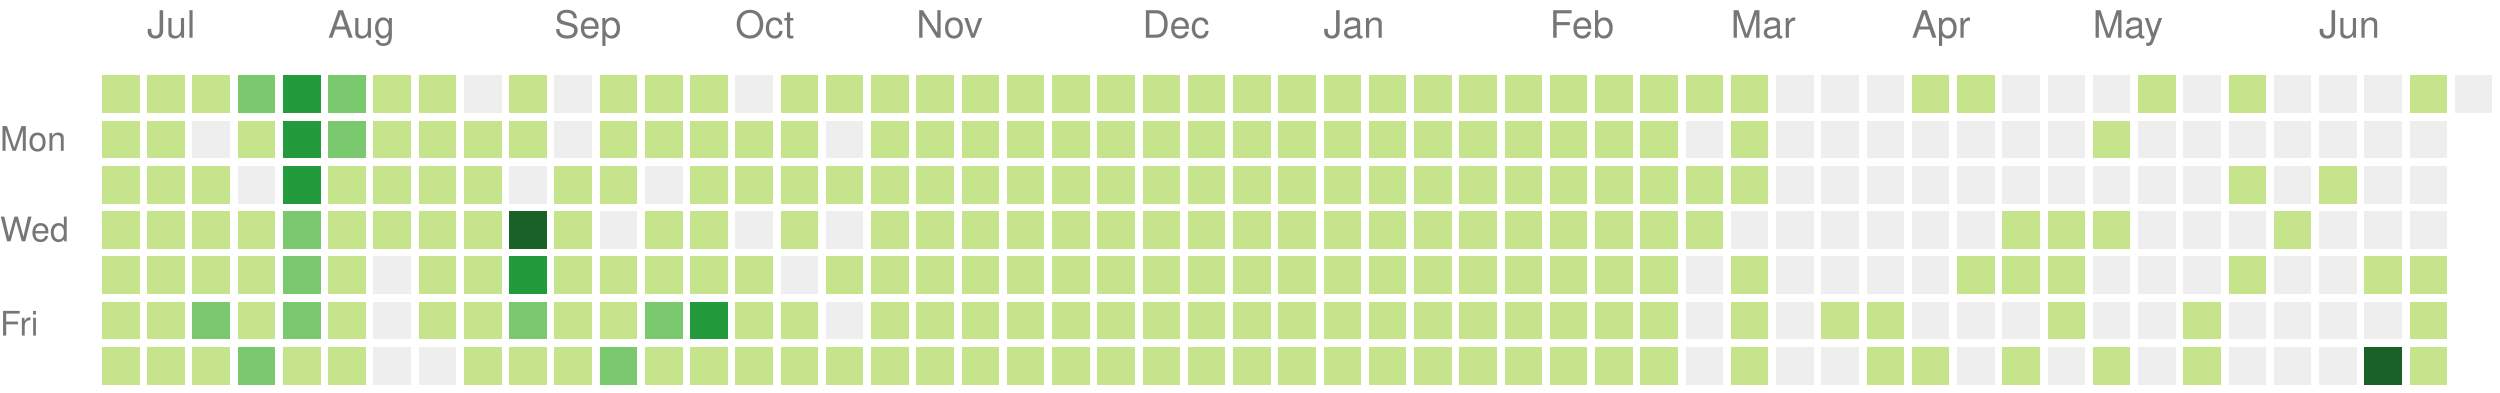
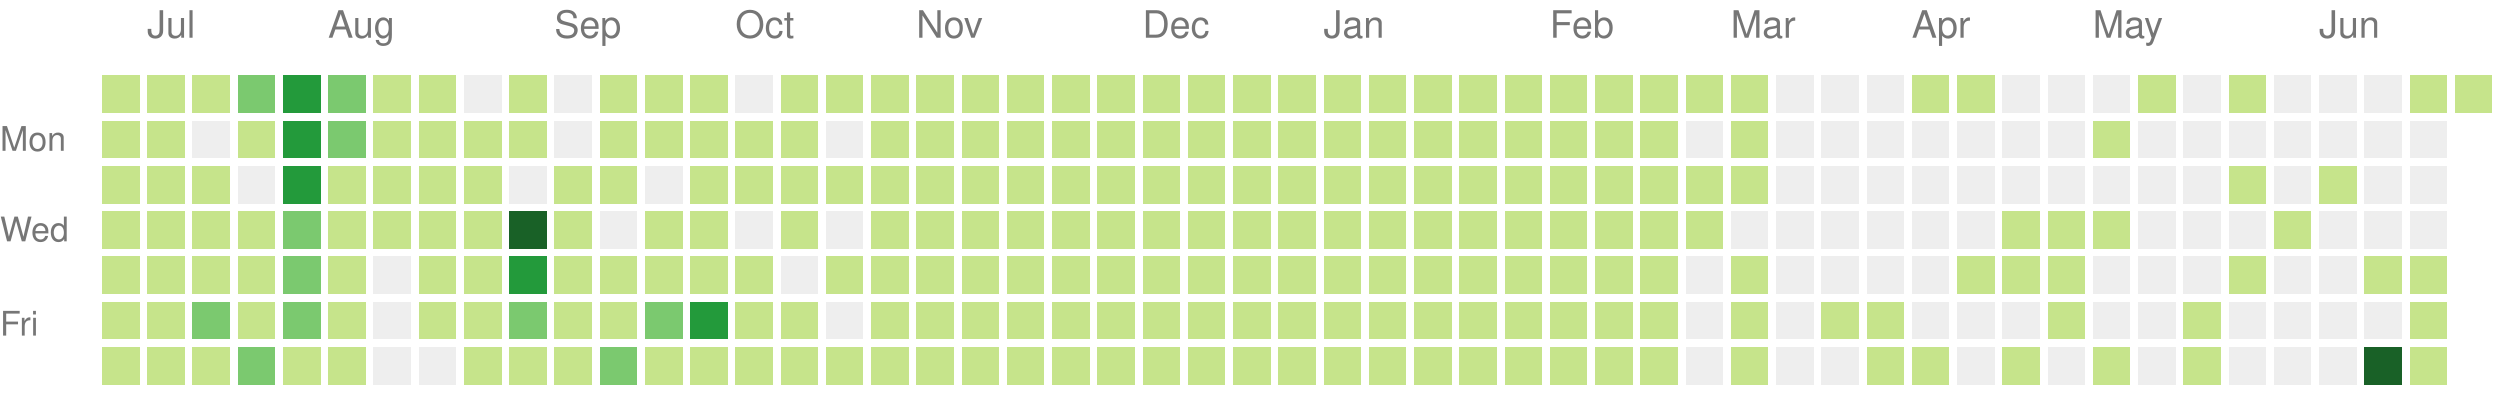
<svg xmlns="http://www.w3.org/2000/svg" version="1.1" width="663" height="104">
  <rect style="fill:#c6e48b;shape-rendering:crispedges;" data-score="28" data-date="2020-06-28" x="27" y="20" width="10" height="10" />
  <rect style="fill:#c6e48b;shape-rendering:crispedges;" data-score="20" data-date="2020-07-05" x="39" y="20" width="10" height="10" />
  <rect style="fill:#c6e48b;shape-rendering:crispedges;" data-score="3" data-date="2020-07-12" x="51" y="20" width="10" height="10" />
  <rect style="fill:#7bc96f;shape-rendering:crispedges;" data-score="45" data-date="2020-07-19" x="63" y="20" width="10" height="10" />
  <rect style="fill:#239a3b;shape-rendering:crispedges;" data-score="85" data-date="2020-07-26" x="75" y="20" width="10" height="10" />
  <rect style="fill:#7bc96f;shape-rendering:crispedges;" data-score="41" data-date="2020-08-02" x="87" y="20" width="10" height="10" />
  <rect style="fill:#c6e48b;shape-rendering:crispedges;" data-score="13" data-date="2020-08-09" x="99" y="20" width="10" height="10" />
  <rect style="fill:#c6e48b;shape-rendering:crispedges;" data-score="13" data-date="2020-08-16" x="111" y="20" width="10" height="10" />
  <rect style="fill:#eeeeee;shape-rendering:crispedges;" data-score="0" data-date="2020-08-23" x="123" y="20" width="10" height="10" />
  <rect style="fill:#c6e48b;shape-rendering:crispedges;" data-score="5" data-date="2020-08-30" x="135" y="20" width="10" height="10" />
  <rect style="fill:#eeeeee;shape-rendering:crispedges;" data-score="0" data-date="2020-09-06" x="147" y="20" width="10" height="10" />
  <rect style="fill:#c6e48b;shape-rendering:crispedges;" data-score="2" data-date="2020-09-13" x="159" y="20" width="10" height="10" />
  <rect style="fill:#c6e48b;shape-rendering:crispedges;" data-score="17" data-date="2020-09-20" x="171" y="20" width="10" height="10" />
  <rect style="fill:#c6e48b;shape-rendering:crispedges;" data-score="6" data-date="2020-09-27" x="183" y="20" width="10" height="10" />
  <rect style="fill:#eeeeee;shape-rendering:crispedges;" data-score="0" data-date="2020-10-04" x="195" y="20" width="10" height="10" />
  <rect style="fill:#c6e48b;shape-rendering:crispedges;" data-score="1" data-date="2020-10-11" x="207" y="20" width="10" height="10" />
  <rect style="fill:#c6e48b;shape-rendering:crispedges;" data-score="18" data-date="2020-10-18" x="219" y="20" width="10" height="10" />
  <rect style="fill:#c6e48b;shape-rendering:crispedges;" data-score="11" data-date="2020-10-25" x="231" y="20" width="10" height="10" />
  <rect style="fill:#c6e48b;shape-rendering:crispedges;" data-score="1" data-date="2020-11-01" x="243" y="20" width="10" height="10" />
  <rect style="fill:#c6e48b;shape-rendering:crispedges;" data-score="1" data-date="2020-11-08" x="255" y="20" width="10" height="10" />
  <rect style="fill:#c6e48b;shape-rendering:crispedges;" data-score="14" data-date="2020-11-15" x="267" y="20" width="10" height="10" />
  <rect style="fill:#c6e48b;shape-rendering:crispedges;" data-score="4" data-date="2020-11-22" x="279" y="20" width="10" height="10" />
  <rect style="fill:#c6e48b;shape-rendering:crispedges;" data-score="1" data-date="2020-11-29" x="291" y="20" width="10" height="10" />
  <rect style="fill:#c6e48b;shape-rendering:crispedges;" data-score="1" data-date="2020-12-06" x="303" y="20" width="10" height="10" />
  <rect style="fill:#c6e48b;shape-rendering:crispedges;" data-score="17" data-date="2020-12-13" x="315" y="20" width="10" height="10" />
  <rect style="fill:#c6e48b;shape-rendering:crispedges;" data-score="3" data-date="2020-12-20" x="327" y="20" width="10" height="10" />
  <rect style="fill:#c6e48b;shape-rendering:crispedges;" data-score="1" data-date="2020-12-27" x="339" y="20" width="10" height="10" />
  <rect style="fill:#c6e48b;shape-rendering:crispedges;" data-score="1" data-date="2021-01-03" x="351" y="20" width="10" height="10" />
  <rect style="fill:#c6e48b;shape-rendering:crispedges;" data-score="1" data-date="2021-01-10" x="363" y="20" width="10" height="10" />
  <rect style="fill:#c6e48b;shape-rendering:crispedges;" data-score="19" data-date="2021-01-17" x="375" y="20" width="10" height="10" />
  <rect style="fill:#c6e48b;shape-rendering:crispedges;" data-score="1" data-date="2021-01-24" x="387" y="20" width="10" height="10" />
  <rect style="fill:#c6e48b;shape-rendering:crispedges;" data-score="15" data-date="2021-01-31" x="399" y="20" width="10" height="10" />
  <rect style="fill:#c6e48b;shape-rendering:crispedges;" data-score="35" data-date="2021-02-07" x="411" y="20" width="10" height="10" />
  <rect style="fill:#c6e48b;shape-rendering:crispedges;" data-score="22" data-date="2021-02-14" x="423" y="20" width="10" height="10" />
  <rect style="fill:#c6e48b;shape-rendering:crispedges;" data-score="1" data-date="2021-02-21" x="435" y="20" width="10" height="10" />
  <rect style="fill:#c6e48b;shape-rendering:crispedges;" data-score="2" data-date="2021-02-28" x="447" y="20" width="10" height="10" />
  <rect style="fill:#c6e48b;shape-rendering:crispedges;" data-score="7" data-date="2021-03-07" x="459" y="20" width="10" height="10" />
  <rect style="fill:#eeeeee;shape-rendering:crispedges;" data-score="0" data-date="2021-03-14" x="471" y="20" width="10" height="10" />
  <rect style="fill:#eeeeee;shape-rendering:crispedges;" data-score="0" data-date="2021-03-21" x="483" y="20" width="10" height="10" />
  <rect style="fill:#eeeeee;shape-rendering:crispedges;" data-score="0" data-date="2021-03-28" x="495" y="20" width="10" height="10" />
  <rect style="fill:#c6e48b;shape-rendering:crispedges;" data-score="4" data-date="2021-04-04" x="507" y="20" width="10" height="10" />
  <rect style="fill:#c6e48b;shape-rendering:crispedges;" data-score="4" data-date="2021-04-11" x="519" y="20" width="10" height="10" />
  <rect style="fill:#eeeeee;shape-rendering:crispedges;" data-score="0" data-date="2021-04-18" x="531" y="20" width="10" height="10" />
  <rect style="fill:#eeeeee;shape-rendering:crispedges;" data-score="0" data-date="2021-04-25" x="543" y="20" width="10" height="10" />
  <rect style="fill:#eeeeee;shape-rendering:crispedges;" data-score="0" data-date="2021-05-02" x="555" y="20" width="10" height="10" />
  <rect style="fill:#c6e48b;shape-rendering:crispedges;" data-score="2" data-date="2021-05-09" x="567" y="20" width="10" height="10" />
  <rect style="fill:#eeeeee;shape-rendering:crispedges;" data-score="0" data-date="2021-05-16" x="579" y="20" width="10" height="10" />
  <rect style="fill:#c6e48b;shape-rendering:crispedges;" data-score="9" data-date="2021-05-23" x="591" y="20" width="10" height="10" />
  <rect style="fill:#eeeeee;shape-rendering:crispedges;" data-score="0" data-date="2021-05-30" x="603" y="20" width="10" height="10" />
  <rect style="fill:#eeeeee;shape-rendering:crispedges;" data-score="0" data-date="2021-06-06" x="615" y="20" width="10" height="10" />
  <rect style="fill:#eeeeee;shape-rendering:crispedges;" data-score="0" data-date="2021-06-13" x="627" y="20" width="10" height="10" />
  <rect style="fill:#c6e48b;shape-rendering:crispedges;" data-score="13" data-date="2021-06-20" x="639" y="20" width="10" height="10" />
-   <rect style="fill:#eeeeee;shape-rendering:crispedges;" data-score="0" data-date="2021-06-27" x="651" y="20" width="10" height="10" />
+   <rect style="fill:#c6e48b;shape-rendering:crispedges;" data-score="2" data-date="2021-06-27" x="651" y="20" width="10" height="10" />
  <rect style="fill:#c6e48b;shape-rendering:crispedges;" data-score="16" data-date="2020-06-29" x="27" y="32" width="10" height="10" />
  <rect style="fill:#c6e48b;shape-rendering:crispedges;" data-score="12" data-date="2020-07-06" x="39" y="32" width="10" height="10" />
  <rect style="fill:#eeeeee;shape-rendering:crispedges;" data-score="0" data-date="2020-07-13" x="51" y="32" width="10" height="10" />
  <rect style="fill:#c6e48b;shape-rendering:crispedges;" data-score="16" data-date="2020-07-20" x="63" y="32" width="10" height="10" />
  <rect style="fill:#239a3b;shape-rendering:crispedges;" data-score="107" data-date="2020-07-27" x="75" y="32" width="10" height="10" />
  <rect style="fill:#7bc96f;shape-rendering:crispedges;" data-score="58" data-date="2020-08-03" x="87" y="32" width="10" height="10" />
  <rect style="fill:#c6e48b;shape-rendering:crispedges;" data-score="2" data-date="2020-08-10" x="99" y="32" width="10" height="10" />
  <rect style="fill:#c6e48b;shape-rendering:crispedges;" data-score="22" data-date="2020-08-17" x="111" y="32" width="10" height="10" />
  <rect style="fill:#c6e48b;shape-rendering:crispedges;" data-score="1" data-date="2020-08-24" x="123" y="32" width="10" height="10" />
  <rect style="fill:#c6e48b;shape-rendering:crispedges;" data-score="2" data-date="2020-08-31" x="135" y="32" width="10" height="10" />
  <rect style="fill:#eeeeee;shape-rendering:crispedges;" data-score="0" data-date="2020-09-07" x="147" y="32" width="10" height="10" />
  <rect style="fill:#c6e48b;shape-rendering:crispedges;" data-score="7" data-date="2020-09-14" x="159" y="32" width="10" height="10" />
  <rect style="fill:#c6e48b;shape-rendering:crispedges;" data-score="1" data-date="2020-09-21" x="171" y="32" width="10" height="10" />
  <rect style="fill:#c6e48b;shape-rendering:crispedges;" data-score="3" data-date="2020-09-28" x="183" y="32" width="10" height="10" />
  <rect style="fill:#c6e48b;shape-rendering:crispedges;" data-score="3" data-date="2020-10-05" x="195" y="32" width="10" height="10" />
  <rect style="fill:#c6e48b;shape-rendering:crispedges;" data-score="3" data-date="2020-10-12" x="207" y="32" width="10" height="10" />
  <rect style="fill:#eeeeee;shape-rendering:crispedges;" data-score="0" data-date="2020-10-19" x="219" y="32" width="10" height="10" />
  <rect style="fill:#c6e48b;shape-rendering:crispedges;" data-score="4" data-date="2020-10-26" x="231" y="32" width="10" height="10" />
  <rect style="fill:#c6e48b;shape-rendering:crispedges;" data-score="20" data-date="2020-11-02" x="243" y="32" width="10" height="10" />
  <rect style="fill:#c6e48b;shape-rendering:crispedges;" data-score="2" data-date="2020-11-09" x="255" y="32" width="10" height="10" />
  <rect style="fill:#c6e48b;shape-rendering:crispedges;" data-score="13" data-date="2020-11-16" x="267" y="32" width="10" height="10" />
  <rect style="fill:#c6e48b;shape-rendering:crispedges;" data-score="3" data-date="2020-11-23" x="279" y="32" width="10" height="10" />
  <rect style="fill:#c6e48b;shape-rendering:crispedges;" data-score="5" data-date="2020-11-30" x="291" y="32" width="10" height="10" />
  <rect style="fill:#c6e48b;shape-rendering:crispedges;" data-score="10" data-date="2020-12-07" x="303" y="32" width="10" height="10" />
  <rect style="fill:#c6e48b;shape-rendering:crispedges;" data-score="1" data-date="2020-12-14" x="315" y="32" width="10" height="10" />
  <rect style="fill:#c6e48b;shape-rendering:crispedges;" data-score="1" data-date="2020-12-21" x="327" y="32" width="10" height="10" />
  <rect style="fill:#c6e48b;shape-rendering:crispedges;" data-score="2" data-date="2020-12-28" x="339" y="32" width="10" height="10" />
  <rect style="fill:#c6e48b;shape-rendering:crispedges;" data-score="1" data-date="2021-01-04" x="351" y="32" width="10" height="10" />
  <rect style="fill:#c6e48b;shape-rendering:crispedges;" data-score="19" data-date="2021-01-11" x="363" y="32" width="10" height="10" />
  <rect style="fill:#c6e48b;shape-rendering:crispedges;" data-score="10" data-date="2021-01-18" x="375" y="32" width="10" height="10" />
  <rect style="fill:#c6e48b;shape-rendering:crispedges;" data-score="9" data-date="2021-01-25" x="387" y="32" width="10" height="10" />
  <rect style="fill:#c6e48b;shape-rendering:crispedges;" data-score="9" data-date="2021-02-01" x="399" y="32" width="10" height="10" />
  <rect style="fill:#c6e48b;shape-rendering:crispedges;" data-score="6" data-date="2021-02-08" x="411" y="32" width="10" height="10" />
  <rect style="fill:#c6e48b;shape-rendering:crispedges;" data-score="4" data-date="2021-02-15" x="423" y="32" width="10" height="10" />
  <rect style="fill:#c6e48b;shape-rendering:crispedges;" data-score="1" data-date="2021-02-22" x="435" y="32" width="10" height="10" />
  <rect style="fill:#eeeeee;shape-rendering:crispedges;" data-score="0" data-date="2021-03-01" x="447" y="32" width="10" height="10" />
  <rect style="fill:#c6e48b;shape-rendering:crispedges;" data-score="16" data-date="2021-03-08" x="459" y="32" width="10" height="10" />
  <rect style="fill:#eeeeee;shape-rendering:crispedges;" data-score="0" data-date="2021-03-15" x="471" y="32" width="10" height="10" />
  <rect style="fill:#eeeeee;shape-rendering:crispedges;" data-score="0" data-date="2021-03-22" x="483" y="32" width="10" height="10" />
  <rect style="fill:#eeeeee;shape-rendering:crispedges;" data-score="0" data-date="2021-03-29" x="495" y="32" width="10" height="10" />
  <rect style="fill:#eeeeee;shape-rendering:crispedges;" data-score="0" data-date="2021-04-05" x="507" y="32" width="10" height="10" />
  <rect style="fill:#eeeeee;shape-rendering:crispedges;" data-score="0" data-date="2021-04-12" x="519" y="32" width="10" height="10" />
  <rect style="fill:#eeeeee;shape-rendering:crispedges;" data-score="0" data-date="2021-04-19" x="531" y="32" width="10" height="10" />
  <rect style="fill:#eeeeee;shape-rendering:crispedges;" data-score="0" data-date="2021-04-26" x="543" y="32" width="10" height="10" />
  <rect style="fill:#c6e48b;shape-rendering:crispedges;" data-score="1" data-date="2021-05-03" x="555" y="32" width="10" height="10" />
  <rect style="fill:#eeeeee;shape-rendering:crispedges;" data-score="0" data-date="2021-05-10" x="567" y="32" width="10" height="10" />
  <rect style="fill:#eeeeee;shape-rendering:crispedges;" data-score="0" data-date="2021-05-17" x="579" y="32" width="10" height="10" />
  <rect style="fill:#eeeeee;shape-rendering:crispedges;" data-score="0" data-date="2021-05-24" x="591" y="32" width="10" height="10" />
  <rect style="fill:#eeeeee;shape-rendering:crispedges;" data-score="0" data-date="2021-05-31" x="603" y="32" width="10" height="10" />
  <rect style="fill:#eeeeee;shape-rendering:crispedges;" data-score="0" data-date="2021-06-07" x="615" y="32" width="10" height="10" />
  <rect style="fill:#eeeeee;shape-rendering:crispedges;" data-score="0" data-date="2021-06-14" x="627" y="32" width="10" height="10" />
  <rect style="fill:#eeeeee;shape-rendering:crispedges;" data-score="0" data-date="2021-06-21" x="639" y="32" width="10" height="10" />
  <rect style="fill:#c6e48b;shape-rendering:crispedges;" data-score="7" data-date="2020-06-30" x="27" y="44" width="10" height="10" />
  <rect style="fill:#c6e48b;shape-rendering:crispedges;" data-score="17" data-date="2020-07-07" x="39" y="44" width="10" height="10" />
  <rect style="fill:#c6e48b;shape-rendering:crispedges;" data-score="4" data-date="2020-07-14" x="51" y="44" width="10" height="10" />
  <rect style="fill:#eeeeee;shape-rendering:crispedges;" data-score="0" data-date="2020-07-21" x="63" y="44" width="10" height="10" />
  <rect style="fill:#239a3b;shape-rendering:crispedges;" data-score="84" data-date="2020-07-28" x="75" y="44" width="10" height="10" />
  <rect style="fill:#c6e48b;shape-rendering:crispedges;" data-score="30" data-date="2020-08-04" x="87" y="44" width="10" height="10" />
  <rect style="fill:#c6e48b;shape-rendering:crispedges;" data-score="3" data-date="2020-08-11" x="99" y="44" width="10" height="10" />
  <rect style="fill:#c6e48b;shape-rendering:crispedges;" data-score="10" data-date="2020-08-18" x="111" y="44" width="10" height="10" />
  <rect style="fill:#c6e48b;shape-rendering:crispedges;" data-score="5" data-date="2020-08-25" x="123" y="44" width="10" height="10" />
  <rect style="fill:#eeeeee;shape-rendering:crispedges;" data-score="0" data-date="2020-09-01" x="135" y="44" width="10" height="10" />
  <rect style="fill:#c6e48b;shape-rendering:crispedges;" data-score="16" data-date="2020-09-08" x="147" y="44" width="10" height="10" />
  <rect style="fill:#c6e48b;shape-rendering:crispedges;" data-score="8" data-date="2020-09-15" x="159" y="44" width="10" height="10" />
  <rect style="fill:#eeeeee;shape-rendering:crispedges;" data-score="0" data-date="2020-09-22" x="171" y="44" width="10" height="10" />
  <rect style="fill:#c6e48b;shape-rendering:crispedges;" data-score="9" data-date="2020-09-29" x="183" y="44" width="10" height="10" />
  <rect style="fill:#c6e48b;shape-rendering:crispedges;" data-score="2" data-date="2020-10-06" x="195" y="44" width="10" height="10" />
  <rect style="fill:#c6e48b;shape-rendering:crispedges;" data-score="11" data-date="2020-10-13" x="207" y="44" width="10" height="10" />
  <rect style="fill:#c6e48b;shape-rendering:crispedges;" data-score="12" data-date="2020-10-20" x="219" y="44" width="10" height="10" />
  <rect style="fill:#c6e48b;shape-rendering:crispedges;" data-score="5" data-date="2020-10-27" x="231" y="44" width="10" height="10" />
  <rect style="fill:#c6e48b;shape-rendering:crispedges;" data-score="1" data-date="2020-11-03" x="243" y="44" width="10" height="10" />
  <rect style="fill:#c6e48b;shape-rendering:crispedges;" data-score="11" data-date="2020-11-10" x="255" y="44" width="10" height="10" />
  <rect style="fill:#c6e48b;shape-rendering:crispedges;" data-score="11" data-date="2020-11-17" x="267" y="44" width="10" height="10" />
  <rect style="fill:#c6e48b;shape-rendering:crispedges;" data-score="1" data-date="2020-11-24" x="279" y="44" width="10" height="10" />
  <rect style="fill:#c6e48b;shape-rendering:crispedges;" data-score="1" data-date="2020-12-01" x="291" y="44" width="10" height="10" />
  <rect style="fill:#c6e48b;shape-rendering:crispedges;" data-score="7" data-date="2020-12-08" x="303" y="44" width="10" height="10" />
  <rect style="fill:#c6e48b;shape-rendering:crispedges;" data-score="5" data-date="2020-12-15" x="315" y="44" width="10" height="10" />
  <rect style="fill:#c6e48b;shape-rendering:crispedges;" data-score="4" data-date="2020-12-22" x="327" y="44" width="10" height="10" />
  <rect style="fill:#c6e48b;shape-rendering:crispedges;" data-score="10" data-date="2020-12-29" x="339" y="44" width="10" height="10" />
  <rect style="fill:#c6e48b;shape-rendering:crispedges;" data-score="15" data-date="2021-01-05" x="351" y="44" width="10" height="10" />
  <rect style="fill:#c6e48b;shape-rendering:crispedges;" data-score="2" data-date="2021-01-12" x="363" y="44" width="10" height="10" />
  <rect style="fill:#c6e48b;shape-rendering:crispedges;" data-score="3" data-date="2021-01-19" x="375" y="44" width="10" height="10" />
  <rect style="fill:#c6e48b;shape-rendering:crispedges;" data-score="1" data-date="2021-01-26" x="387" y="44" width="10" height="10" />
  <rect style="fill:#c6e48b;shape-rendering:crispedges;" data-score="7" data-date="2021-02-02" x="399" y="44" width="10" height="10" />
  <rect style="fill:#c6e48b;shape-rendering:crispedges;" data-score="6" data-date="2021-02-09" x="411" y="44" width="10" height="10" />
  <rect style="fill:#c6e48b;shape-rendering:crispedges;" data-score="25" data-date="2021-02-16" x="423" y="44" width="10" height="10" />
  <rect style="fill:#c6e48b;shape-rendering:crispedges;" data-score="14" data-date="2021-02-23" x="435" y="44" width="10" height="10" />
  <rect style="fill:#c6e48b;shape-rendering:crispedges;" data-score="10" data-date="2021-03-02" x="447" y="44" width="10" height="10" />
  <rect style="fill:#c6e48b;shape-rendering:crispedges;" data-score="5" data-date="2021-03-09" x="459" y="44" width="10" height="10" />
  <rect style="fill:#eeeeee;shape-rendering:crispedges;" data-score="0" data-date="2021-03-16" x="471" y="44" width="10" height="10" />
  <rect style="fill:#eeeeee;shape-rendering:crispedges;" data-score="0" data-date="2021-03-23" x="483" y="44" width="10" height="10" />
  <rect style="fill:#eeeeee;shape-rendering:crispedges;" data-score="0" data-date="2021-03-30" x="495" y="44" width="10" height="10" />
  <rect style="fill:#eeeeee;shape-rendering:crispedges;" data-score="0" data-date="2021-04-06" x="507" y="44" width="10" height="10" />
  <rect style="fill:#eeeeee;shape-rendering:crispedges;" data-score="0" data-date="2021-04-13" x="519" y="44" width="10" height="10" />
  <rect style="fill:#eeeeee;shape-rendering:crispedges;" data-score="0" data-date="2021-04-20" x="531" y="44" width="10" height="10" />
  <rect style="fill:#eeeeee;shape-rendering:crispedges;" data-score="0" data-date="2021-04-27" x="543" y="44" width="10" height="10" />
  <rect style="fill:#eeeeee;shape-rendering:crispedges;" data-score="0" data-date="2021-05-04" x="555" y="44" width="10" height="10" />
  <rect style="fill:#eeeeee;shape-rendering:crispedges;" data-score="0" data-date="2021-05-11" x="567" y="44" width="10" height="10" />
  <rect style="fill:#eeeeee;shape-rendering:crispedges;" data-score="0" data-date="2021-05-18" x="579" y="44" width="10" height="10" />
  <rect style="fill:#c6e48b;shape-rendering:crispedges;" data-score="24" data-date="2021-05-25" x="591" y="44" width="10" height="10" />
  <rect style="fill:#eeeeee;shape-rendering:crispedges;" data-score="0" data-date="2021-06-01" x="603" y="44" width="10" height="10" />
  <rect style="fill:#c6e48b;shape-rendering:crispedges;" data-score="3" data-date="2021-06-08" x="615" y="44" width="10" height="10" />
  <rect style="fill:#eeeeee;shape-rendering:crispedges;" data-score="0" data-date="2021-06-15" x="627" y="44" width="10" height="10" />
  <rect style="fill:#eeeeee;shape-rendering:crispedges;" data-score="0" data-date="2021-06-22" x="639" y="44" width="10" height="10" />
  <rect style="fill:#c6e48b;shape-rendering:crispedges;" data-score="32" data-date="2020-07-01" x="27" y="56" width="10" height="10" />
  <rect style="fill:#c6e48b;shape-rendering:crispedges;" data-score="14" data-date="2020-07-08" x="39" y="56" width="10" height="10" />
  <rect style="fill:#c6e48b;shape-rendering:crispedges;" data-score="26" data-date="2020-07-15" x="51" y="56" width="10" height="10" />
  <rect style="fill:#c6e48b;shape-rendering:crispedges;" data-score="4" data-date="2020-07-22" x="63" y="56" width="10" height="10" />
  <rect style="fill:#7bc96f;shape-rendering:crispedges;" data-score="45" data-date="2020-07-29" x="75" y="56" width="10" height="10" />
  <rect style="fill:#c6e48b;shape-rendering:crispedges;" data-score="23" data-date="2020-08-05" x="87" y="56" width="10" height="10" />
  <rect style="fill:#c6e48b;shape-rendering:crispedges;" data-score="2" data-date="2020-08-12" x="99" y="56" width="10" height="10" />
  <rect style="fill:#c6e48b;shape-rendering:crispedges;" data-score="15" data-date="2020-08-19" x="111" y="56" width="10" height="10" />
  <rect style="fill:#c6e48b;shape-rendering:crispedges;" data-score="20" data-date="2020-08-26" x="123" y="56" width="10" height="10" />
  <rect style="fill:#196127;shape-rendering:crispedges;" data-score="148" data-date="2020-09-02" x="135" y="56" width="10" height="10" />
  <rect style="fill:#c6e48b;shape-rendering:crispedges;" data-score="7" data-date="2020-09-09" x="147" y="56" width="10" height="10" />
  <rect style="fill:#eeeeee;shape-rendering:crispedges;" data-score="0" data-date="2020-09-16" x="159" y="56" width="10" height="10" />
  <rect style="fill:#c6e48b;shape-rendering:crispedges;" data-score="1" data-date="2020-09-23" x="171" y="56" width="10" height="10" />
  <rect style="fill:#c6e48b;shape-rendering:crispedges;" data-score="3" data-date="2020-09-30" x="183" y="56" width="10" height="10" />
  <rect style="fill:#eeeeee;shape-rendering:crispedges;" data-score="0" data-date="2020-10-07" x="195" y="56" width="10" height="10" />
  <rect style="fill:#c6e48b;shape-rendering:crispedges;" data-score="3" data-date="2020-10-14" x="207" y="56" width="10" height="10" />
  <rect style="fill:#eeeeee;shape-rendering:crispedges;" data-score="0" data-date="2020-10-21" x="219" y="56" width="10" height="10" />
  <rect style="fill:#c6e48b;shape-rendering:crispedges;" data-score="11" data-date="2020-10-28" x="231" y="56" width="10" height="10" />
  <rect style="fill:#c6e48b;shape-rendering:crispedges;" data-score="3" data-date="2020-11-04" x="243" y="56" width="10" height="10" />
  <rect style="fill:#c6e48b;shape-rendering:crispedges;" data-score="1" data-date="2020-11-11" x="255" y="56" width="10" height="10" />
  <rect style="fill:#c6e48b;shape-rendering:crispedges;" data-score="3" data-date="2020-11-18" x="267" y="56" width="10" height="10" />
  <rect style="fill:#c6e48b;shape-rendering:crispedges;" data-score="14" data-date="2020-11-25" x="279" y="56" width="10" height="10" />
  <rect style="fill:#c6e48b;shape-rendering:crispedges;" data-score="1" data-date="2020-12-02" x="291" y="56" width="10" height="10" />
  <rect style="fill:#c6e48b;shape-rendering:crispedges;" data-score="1" data-date="2020-12-09" x="303" y="56" width="10" height="10" />
  <rect style="fill:#c6e48b;shape-rendering:crispedges;" data-score="2" data-date="2020-12-16" x="315" y="56" width="10" height="10" />
  <rect style="fill:#c6e48b;shape-rendering:crispedges;" data-score="9" data-date="2020-12-23" x="327" y="56" width="10" height="10" />
  <rect style="fill:#c6e48b;shape-rendering:crispedges;" data-score="4" data-date="2020-12-30" x="339" y="56" width="10" height="10" />
  <rect style="fill:#c6e48b;shape-rendering:crispedges;" data-score="1" data-date="2021-01-06" x="351" y="56" width="10" height="10" />
  <rect style="fill:#c6e48b;shape-rendering:crispedges;" data-score="1" data-date="2021-01-13" x="363" y="56" width="10" height="10" />
  <rect style="fill:#c6e48b;shape-rendering:crispedges;" data-score="9" data-date="2021-01-20" x="375" y="56" width="10" height="10" />
  <rect style="fill:#c6e48b;shape-rendering:crispedges;" data-score="10" data-date="2021-01-27" x="387" y="56" width="10" height="10" />
  <rect style="fill:#c6e48b;shape-rendering:crispedges;" data-score="22" data-date="2021-02-03" x="399" y="56" width="10" height="10" />
  <rect style="fill:#c6e48b;shape-rendering:crispedges;" data-score="33" data-date="2021-02-10" x="411" y="56" width="10" height="10" />
  <rect style="fill:#c6e48b;shape-rendering:crispedges;" data-score="1" data-date="2021-02-17" x="423" y="56" width="10" height="10" />
  <rect style="fill:#c6e48b;shape-rendering:crispedges;" data-score="12" data-date="2021-02-24" x="435" y="56" width="10" height="10" />
  <rect style="fill:#c6e48b;shape-rendering:crispedges;" data-score="11" data-date="2021-03-03" x="447" y="56" width="10" height="10" />
  <rect style="fill:#eeeeee;shape-rendering:crispedges;" data-score="0" data-date="2021-03-10" x="459" y="56" width="10" height="10" />
  <rect style="fill:#eeeeee;shape-rendering:crispedges;" data-score="0" data-date="2021-03-17" x="471" y="56" width="10" height="10" />
  <rect style="fill:#eeeeee;shape-rendering:crispedges;" data-score="0" data-date="2021-03-24" x="483" y="56" width="10" height="10" />
  <rect style="fill:#eeeeee;shape-rendering:crispedges;" data-score="0" data-date="2021-03-31" x="495" y="56" width="10" height="10" />
  <rect style="fill:#eeeeee;shape-rendering:crispedges;" data-score="0" data-date="2021-04-07" x="507" y="56" width="10" height="10" />
  <rect style="fill:#eeeeee;shape-rendering:crispedges;" data-score="0" data-date="2021-04-14" x="519" y="56" width="10" height="10" />
  <rect style="fill:#c6e48b;shape-rendering:crispedges;" data-score="1" data-date="2021-04-21" x="531" y="56" width="10" height="10" />
  <rect style="fill:#c6e48b;shape-rendering:crispedges;" data-score="1" data-date="2021-04-28" x="543" y="56" width="10" height="10" />
  <rect style="fill:#c6e48b;shape-rendering:crispedges;" data-score="1" data-date="2021-05-05" x="555" y="56" width="10" height="10" />
  <rect style="fill:#eeeeee;shape-rendering:crispedges;" data-score="0" data-date="2021-05-12" x="567" y="56" width="10" height="10" />
  <rect style="fill:#eeeeee;shape-rendering:crispedges;" data-score="0" data-date="2021-05-19" x="579" y="56" width="10" height="10" />
  <rect style="fill:#eeeeee;shape-rendering:crispedges;" data-score="0" data-date="2021-05-26" x="591" y="56" width="10" height="10" />
  <rect style="fill:#c6e48b;shape-rendering:crispedges;" data-score="1" data-date="2021-06-02" x="603" y="56" width="10" height="10" />
  <rect style="fill:#eeeeee;shape-rendering:crispedges;" data-score="0" data-date="2021-06-09" x="615" y="56" width="10" height="10" />
  <rect style="fill:#eeeeee;shape-rendering:crispedges;" data-score="0" data-date="2021-06-16" x="627" y="56" width="10" height="10" />
  <rect style="fill:#eeeeee;shape-rendering:crispedges;" data-score="0" data-date="2021-06-23" x="639" y="56" width="10" height="10" />
  <rect style="fill:#c6e48b;shape-rendering:crispedges;" data-score="9" data-date="2020-07-02" x="27" y="68" width="10" height="10" />
  <rect style="fill:#c6e48b;shape-rendering:crispedges;" data-score="17" data-date="2020-07-09" x="39" y="68" width="10" height="10" />
  <rect style="fill:#c6e48b;shape-rendering:crispedges;" data-score="28" data-date="2020-07-16" x="51" y="68" width="10" height="10" />
  <rect style="fill:#c6e48b;shape-rendering:crispedges;" data-score="3" data-date="2020-07-23" x="63" y="68" width="10" height="10" />
  <rect style="fill:#7bc96f;shape-rendering:crispedges;" data-score="62" data-date="2020-07-30" x="75" y="68" width="10" height="10" />
  <rect style="fill:#c6e48b;shape-rendering:crispedges;" data-score="26" data-date="2020-08-06" x="87" y="68" width="10" height="10" />
  <rect style="fill:#eeeeee;shape-rendering:crispedges;" data-score="0" data-date="2020-08-13" x="99" y="68" width="10" height="10" />
  <rect style="fill:#c6e48b;shape-rendering:crispedges;" data-score="4" data-date="2020-08-20" x="111" y="68" width="10" height="10" />
  <rect style="fill:#c6e48b;shape-rendering:crispedges;" data-score="3" data-date="2020-08-27" x="123" y="68" width="10" height="10" />
  <rect style="fill:#239a3b;shape-rendering:crispedges;" data-score="103" data-date="2020-09-03" x="135" y="68" width="10" height="10" />
  <rect style="fill:#c6e48b;shape-rendering:crispedges;" data-score="2" data-date="2020-09-10" x="147" y="68" width="10" height="10" />
  <rect style="fill:#c6e48b;shape-rendering:crispedges;" data-score="4" data-date="2020-09-17" x="159" y="68" width="10" height="10" />
  <rect style="fill:#c6e48b;shape-rendering:crispedges;" data-score="25" data-date="2020-09-24" x="171" y="68" width="10" height="10" />
  <rect style="fill:#c6e48b;shape-rendering:crispedges;" data-score="2" data-date="2020-10-01" x="183" y="68" width="10" height="10" />
  <rect style="fill:#c6e48b;shape-rendering:crispedges;" data-score="6" data-date="2020-10-08" x="195" y="68" width="10" height="10" />
  <rect style="fill:#eeeeee;shape-rendering:crispedges;" data-score="0" data-date="2020-10-15" x="207" y="68" width="10" height="10" />
  <rect style="fill:#c6e48b;shape-rendering:crispedges;" data-score="3" data-date="2020-10-22" x="219" y="68" width="10" height="10" />
  <rect style="fill:#c6e48b;shape-rendering:crispedges;" data-score="10" data-date="2020-10-29" x="231" y="68" width="10" height="10" />
  <rect style="fill:#c6e48b;shape-rendering:crispedges;" data-score="18" data-date="2020-11-05" x="243" y="68" width="10" height="10" />
  <rect style="fill:#c6e48b;shape-rendering:crispedges;" data-score="6" data-date="2020-11-12" x="255" y="68" width="10" height="10" />
  <rect style="fill:#c6e48b;shape-rendering:crispedges;" data-score="1" data-date="2020-11-19" x="267" y="68" width="10" height="10" />
  <rect style="fill:#c6e48b;shape-rendering:crispedges;" data-score="4" data-date="2020-11-26" x="279" y="68" width="10" height="10" />
  <rect style="fill:#c6e48b;shape-rendering:crispedges;" data-score="15" data-date="2020-12-03" x="291" y="68" width="10" height="10" />
  <rect style="fill:#c6e48b;shape-rendering:crispedges;" data-score="15" data-date="2020-12-10" x="303" y="68" width="10" height="10" />
  <rect style="fill:#c6e48b;shape-rendering:crispedges;" data-score="19" data-date="2020-12-17" x="315" y="68" width="10" height="10" />
  <rect style="fill:#c6e48b;shape-rendering:crispedges;" data-score="8" data-date="2020-12-24" x="327" y="68" width="10" height="10" />
  <rect style="fill:#c6e48b;shape-rendering:crispedges;" data-score="1" data-date="2020-12-31" x="339" y="68" width="10" height="10" />
  <rect style="fill:#c6e48b;shape-rendering:crispedges;" data-score="6" data-date="2021-01-07" x="351" y="68" width="10" height="10" />
  <rect style="fill:#c6e48b;shape-rendering:crispedges;" data-score="7" data-date="2021-01-14" x="363" y="68" width="10" height="10" />
  <rect style="fill:#c6e48b;shape-rendering:crispedges;" data-score="2" data-date="2021-01-21" x="375" y="68" width="10" height="10" />
  <rect style="fill:#c6e48b;shape-rendering:crispedges;" data-score="1" data-date="2021-01-28" x="387" y="68" width="10" height="10" />
  <rect style="fill:#c6e48b;shape-rendering:crispedges;" data-score="10" data-date="2021-02-04" x="399" y="68" width="10" height="10" />
  <rect style="fill:#c6e48b;shape-rendering:crispedges;" data-score="22" data-date="2021-02-11" x="411" y="68" width="10" height="10" />
  <rect style="fill:#c6e48b;shape-rendering:crispedges;" data-score="2" data-date="2021-02-18" x="423" y="68" width="10" height="10" />
  <rect style="fill:#c6e48b;shape-rendering:crispedges;" data-score="1" data-date="2021-02-25" x="435" y="68" width="10" height="10" />
  <rect style="fill:#eeeeee;shape-rendering:crispedges;" data-score="0" data-date="2021-03-04" x="447" y="68" width="10" height="10" />
  <rect style="fill:#c6e48b;shape-rendering:crispedges;" data-score="1" data-date="2021-03-11" x="459" y="68" width="10" height="10" />
  <rect style="fill:#eeeeee;shape-rendering:crispedges;" data-score="0" data-date="2021-03-18" x="471" y="68" width="10" height="10" />
  <rect style="fill:#eeeeee;shape-rendering:crispedges;" data-score="0" data-date="2021-03-25" x="483" y="68" width="10" height="10" />
  <rect style="fill:#eeeeee;shape-rendering:crispedges;" data-score="0" data-date="2021-04-01" x="495" y="68" width="10" height="10" />
  <rect style="fill:#eeeeee;shape-rendering:crispedges;" data-score="0" data-date="2021-04-08" x="507" y="68" width="10" height="10" />
  <rect style="fill:#c6e48b;shape-rendering:crispedges;" data-score="4" data-date="2021-04-15" x="519" y="68" width="10" height="10" />
  <rect style="fill:#c6e48b;shape-rendering:crispedges;" data-score="7" data-date="2021-04-22" x="531" y="68" width="10" height="10" />
  <rect style="fill:#c6e48b;shape-rendering:crispedges;" data-score="31" data-date="2021-04-29" x="543" y="68" width="10" height="10" />
  <rect style="fill:#eeeeee;shape-rendering:crispedges;" data-score="0" data-date="2021-05-06" x="555" y="68" width="10" height="10" />
  <rect style="fill:#eeeeee;shape-rendering:crispedges;" data-score="0" data-date="2021-05-13" x="567" y="68" width="10" height="10" />
  <rect style="fill:#eeeeee;shape-rendering:crispedges;" data-score="0" data-date="2021-05-20" x="579" y="68" width="10" height="10" />
  <rect style="fill:#c6e48b;shape-rendering:crispedges;" data-score="3" data-date="2021-05-27" x="591" y="68" width="10" height="10" />
  <rect style="fill:#eeeeee;shape-rendering:crispedges;" data-score="0" data-date="2021-06-03" x="603" y="68" width="10" height="10" />
  <rect style="fill:#eeeeee;shape-rendering:crispedges;" data-score="0" data-date="2021-06-10" x="615" y="68" width="10" height="10" />
  <rect style="fill:#c6e48b;shape-rendering:crispedges;" data-score="3" data-date="2021-06-17" x="627" y="68" width="10" height="10" />
  <rect style="fill:#c6e48b;shape-rendering:crispedges;" data-score="6" data-date="2021-06-24" x="639" y="68" width="10" height="10" />
  <rect style="fill:#c6e48b;shape-rendering:crispedges;" data-score="11" data-date="2020-07-03" x="27" y="80" width="10" height="10" />
  <rect style="fill:#c6e48b;shape-rendering:crispedges;" data-score="3" data-date="2020-07-10" x="39" y="80" width="10" height="10" />
  <rect style="fill:#7bc96f;shape-rendering:crispedges;" data-score="41" data-date="2020-07-17" x="51" y="80" width="10" height="10" />
  <rect style="fill:#c6e48b;shape-rendering:crispedges;" data-score="6" data-date="2020-07-24" x="63" y="80" width="10" height="10" />
  <rect style="fill:#7bc96f;shape-rendering:crispedges;" data-score="67" data-date="2020-07-31" x="75" y="80" width="10" height="10" />
  <rect style="fill:#c6e48b;shape-rendering:crispedges;" data-score="28" data-date="2020-08-07" x="87" y="80" width="10" height="10" />
  <rect style="fill:#eeeeee;shape-rendering:crispedges;" data-score="0" data-date="2020-08-14" x="99" y="80" width="10" height="10" />
  <rect style="fill:#c6e48b;shape-rendering:crispedges;" data-score="1" data-date="2020-08-21" x="111" y="80" width="10" height="10" />
  <rect style="fill:#c6e48b;shape-rendering:crispedges;" data-score="3" data-date="2020-08-28" x="123" y="80" width="10" height="10" />
  <rect style="fill:#7bc96f;shape-rendering:crispedges;" data-score="61" data-date="2020-09-04" x="135" y="80" width="10" height="10" />
  <rect style="fill:#c6e48b;shape-rendering:crispedges;" data-score="20" data-date="2020-09-11" x="147" y="80" width="10" height="10" />
  <rect style="fill:#c6e48b;shape-rendering:crispedges;" data-score="37" data-date="2020-09-18" x="159" y="80" width="10" height="10" />
  <rect style="fill:#7bc96f;shape-rendering:crispedges;" data-score="47" data-date="2020-09-25" x="171" y="80" width="10" height="10" />
  <rect style="fill:#239a3b;shape-rendering:crispedges;" data-score="86" data-date="2020-10-02" x="183" y="80" width="10" height="10" />
  <rect style="fill:#c6e48b;shape-rendering:crispedges;" data-score="9" data-date="2020-10-09" x="195" y="80" width="10" height="10" />
  <rect style="fill:#c6e48b;shape-rendering:crispedges;" data-score="9" data-date="2020-10-16" x="207" y="80" width="10" height="10" />
  <rect style="fill:#eeeeee;shape-rendering:crispedges;" data-score="0" data-date="2020-10-23" x="219" y="80" width="10" height="10" />
  <rect style="fill:#c6e48b;shape-rendering:crispedges;" data-score="1" data-date="2020-10-30" x="231" y="80" width="10" height="10" />
  <rect style="fill:#c6e48b;shape-rendering:crispedges;" data-score="1" data-date="2020-11-06" x="243" y="80" width="10" height="10" />
  <rect style="fill:#c6e48b;shape-rendering:crispedges;" data-score="7" data-date="2020-11-13" x="255" y="80" width="10" height="10" />
  <rect style="fill:#c6e48b;shape-rendering:crispedges;" data-score="19" data-date="2020-11-20" x="267" y="80" width="10" height="10" />
  <rect style="fill:#c6e48b;shape-rendering:crispedges;" data-score="5" data-date="2020-11-27" x="279" y="80" width="10" height="10" />
  <rect style="fill:#c6e48b;shape-rendering:crispedges;" data-score="16" data-date="2020-12-04" x="291" y="80" width="10" height="10" />
  <rect style="fill:#c6e48b;shape-rendering:crispedges;" data-score="29" data-date="2020-12-11" x="303" y="80" width="10" height="10" />
  <rect style="fill:#c6e48b;shape-rendering:crispedges;" data-score="3" data-date="2020-12-18" x="315" y="80" width="10" height="10" />
  <rect style="fill:#c6e48b;shape-rendering:crispedges;" data-score="2" data-date="2020-12-25" x="327" y="80" width="10" height="10" />
  <rect style="fill:#c6e48b;shape-rendering:crispedges;" data-score="1" data-date="2021-01-01" x="339" y="80" width="10" height="10" />
  <rect style="fill:#c6e48b;shape-rendering:crispedges;" data-score="10" data-date="2021-01-08" x="351" y="80" width="10" height="10" />
  <rect style="fill:#c6e48b;shape-rendering:crispedges;" data-score="11" data-date="2021-01-15" x="363" y="80" width="10" height="10" />
  <rect style="fill:#c6e48b;shape-rendering:crispedges;" data-score="6" data-date="2021-01-22" x="375" y="80" width="10" height="10" />
  <rect style="fill:#c6e48b;shape-rendering:crispedges;" data-score="1" data-date="2021-01-29" x="387" y="80" width="10" height="10" />
  <rect style="fill:#c6e48b;shape-rendering:crispedges;" data-score="16" data-date="2021-02-05" x="399" y="80" width="10" height="10" />
  <rect style="fill:#c6e48b;shape-rendering:crispedges;" data-score="18" data-date="2021-02-12" x="411" y="80" width="10" height="10" />
  <rect style="fill:#c6e48b;shape-rendering:crispedges;" data-score="1" data-date="2021-02-19" x="423" y="80" width="10" height="10" />
  <rect style="fill:#c6e48b;shape-rendering:crispedges;" data-score="1" data-date="2021-02-26" x="435" y="80" width="10" height="10" />
  <rect style="fill:#eeeeee;shape-rendering:crispedges;" data-score="0" data-date="2021-03-05" x="447" y="80" width="10" height="10" />
  <rect style="fill:#c6e48b;shape-rendering:crispedges;" data-score="12" data-date="2021-03-12" x="459" y="80" width="10" height="10" />
  <rect style="fill:#eeeeee;shape-rendering:crispedges;" data-score="0" data-date="2021-03-19" x="471" y="80" width="10" height="10" />
  <rect style="fill:#c6e48b;shape-rendering:crispedges;" data-score="35" data-date="2021-03-26" x="483" y="80" width="10" height="10" />
  <rect style="fill:#c6e48b;shape-rendering:crispedges;" data-score="1" data-date="2021-04-02" x="495" y="80" width="10" height="10" />
  <rect style="fill:#eeeeee;shape-rendering:crispedges;" data-score="0" data-date="2021-04-09" x="507" y="80" width="10" height="10" />
  <rect style="fill:#eeeeee;shape-rendering:crispedges;" data-score="0" data-date="2021-04-16" x="519" y="80" width="10" height="10" />
  <rect style="fill:#eeeeee;shape-rendering:crispedges;" data-score="0" data-date="2021-04-23" x="531" y="80" width="10" height="10" />
  <rect style="fill:#c6e48b;shape-rendering:crispedges;" data-score="1" data-date="2021-04-30" x="543" y="80" width="10" height="10" />
  <rect style="fill:#eeeeee;shape-rendering:crispedges;" data-score="0" data-date="2021-05-07" x="555" y="80" width="10" height="10" />
  <rect style="fill:#eeeeee;shape-rendering:crispedges;" data-score="0" data-date="2021-05-14" x="567" y="80" width="10" height="10" />
  <rect style="fill:#c6e48b;shape-rendering:crispedges;" data-score="12" data-date="2021-05-21" x="579" y="80" width="10" height="10" />
  <rect style="fill:#eeeeee;shape-rendering:crispedges;" data-score="0" data-date="2021-05-28" x="591" y="80" width="10" height="10" />
  <rect style="fill:#eeeeee;shape-rendering:crispedges;" data-score="0" data-date="2021-06-04" x="603" y="80" width="10" height="10" />
  <rect style="fill:#eeeeee;shape-rendering:crispedges;" data-score="0" data-date="2021-06-11" x="615" y="80" width="10" height="10" />
  <rect style="fill:#eeeeee;shape-rendering:crispedges;" data-score="0" data-date="2021-06-18" x="627" y="80" width="10" height="10" />
  <rect style="fill:#c6e48b;shape-rendering:crispedges;" data-score="25" data-date="2021-06-25" x="639" y="80" width="10" height="10" />
  <rect style="fill:#c6e48b;shape-rendering:crispedges;" data-score="31" data-date="2020-07-04" x="27" y="92" width="10" height="10" />
  <rect style="fill:#c6e48b;shape-rendering:crispedges;" data-score="10" data-date="2020-07-11" x="39" y="92" width="10" height="10" />
  <rect style="fill:#c6e48b;shape-rendering:crispedges;" data-score="10" data-date="2020-07-18" x="51" y="92" width="10" height="10" />
  <rect style="fill:#7bc96f;shape-rendering:crispedges;" data-score="71" data-date="2020-07-25" x="63" y="92" width="10" height="10" />
  <rect style="fill:#c6e48b;shape-rendering:crispedges;" data-score="21" data-date="2020-08-01" x="75" y="92" width="10" height="10" />
  <rect style="fill:#c6e48b;shape-rendering:crispedges;" data-score="1" data-date="2020-08-08" x="87" y="92" width="10" height="10" />
  <rect style="fill:#eeeeee;shape-rendering:crispedges;" data-score="0" data-date="2020-08-15" x="99" y="92" width="10" height="10" />
  <rect style="fill:#eeeeee;shape-rendering:crispedges;" data-score="0" data-date="2020-08-22" x="111" y="92" width="10" height="10" />
  <rect style="fill:#c6e48b;shape-rendering:crispedges;" data-score="30" data-date="2020-08-29" x="123" y="92" width="10" height="10" />
  <rect style="fill:#c6e48b;shape-rendering:crispedges;" data-score="4" data-date="2020-09-05" x="135" y="92" width="10" height="10" />
  <rect style="fill:#c6e48b;shape-rendering:crispedges;" data-score="3" data-date="2020-09-12" x="147" y="92" width="10" height="10" />
  <rect style="fill:#7bc96f;shape-rendering:crispedges;" data-score="48" data-date="2020-09-19" x="159" y="92" width="10" height="10" />
  <rect style="fill:#c6e48b;shape-rendering:crispedges;" data-score="8" data-date="2020-09-26" x="171" y="92" width="10" height="10" />
  <rect style="fill:#c6e48b;shape-rendering:crispedges;" data-score="1" data-date="2020-10-03" x="183" y="92" width="10" height="10" />
  <rect style="fill:#c6e48b;shape-rendering:crispedges;" data-score="13" data-date="2020-10-10" x="195" y="92" width="10" height="10" />
  <rect style="fill:#c6e48b;shape-rendering:crispedges;" data-score="1" data-date="2020-10-17" x="207" y="92" width="10" height="10" />
  <rect style="fill:#c6e48b;shape-rendering:crispedges;" data-score="12" data-date="2020-10-24" x="219" y="92" width="10" height="10" />
  <rect style="fill:#c6e48b;shape-rendering:crispedges;" data-score="3" data-date="2020-10-31" x="231" y="92" width="10" height="10" />
  <rect style="fill:#c6e48b;shape-rendering:crispedges;" data-score="23" data-date="2020-11-07" x="243" y="92" width="10" height="10" />
  <rect style="fill:#c6e48b;shape-rendering:crispedges;" data-score="9" data-date="2020-11-14" x="255" y="92" width="10" height="10" />
  <rect style="fill:#c6e48b;shape-rendering:crispedges;" data-score="13" data-date="2020-11-21" x="267" y="92" width="10" height="10" />
  <rect style="fill:#c6e48b;shape-rendering:crispedges;" data-score="2" data-date="2020-11-28" x="279" y="92" width="10" height="10" />
  <rect style="fill:#c6e48b;shape-rendering:crispedges;" data-score="21" data-date="2020-12-05" x="291" y="92" width="10" height="10" />
  <rect style="fill:#c6e48b;shape-rendering:crispedges;" data-score="2" data-date="2020-12-12" x="303" y="92" width="10" height="10" />
  <rect style="fill:#c6e48b;shape-rendering:crispedges;" data-score="1" data-date="2020-12-19" x="315" y="92" width="10" height="10" />
  <rect style="fill:#c6e48b;shape-rendering:crispedges;" data-score="2" data-date="2020-12-26" x="327" y="92" width="10" height="10" />
  <rect style="fill:#c6e48b;shape-rendering:crispedges;" data-score="8" data-date="2021-01-02" x="339" y="92" width="10" height="10" />
  <rect style="fill:#c6e48b;shape-rendering:crispedges;" data-score="1" data-date="2021-01-09" x="351" y="92" width="10" height="10" />
  <rect style="fill:#c6e48b;shape-rendering:crispedges;" data-score="12" data-date="2021-01-16" x="363" y="92" width="10" height="10" />
  <rect style="fill:#c6e48b;shape-rendering:crispedges;" data-score="2" data-date="2021-01-23" x="375" y="92" width="10" height="10" />
  <rect style="fill:#c6e48b;shape-rendering:crispedges;" data-score="1" data-date="2021-01-30" x="387" y="92" width="10" height="10" />
  <rect style="fill:#c6e48b;shape-rendering:crispedges;" data-score="1" data-date="2021-02-06" x="399" y="92" width="10" height="10" />
  <rect style="fill:#c6e48b;shape-rendering:crispedges;" data-score="25" data-date="2021-02-13" x="411" y="92" width="10" height="10" />
  <rect style="fill:#c6e48b;shape-rendering:crispedges;" data-score="1" data-date="2021-02-20" x="423" y="92" width="10" height="10" />
  <rect style="fill:#c6e48b;shape-rendering:crispedges;" data-score="3" data-date="2021-02-27" x="435" y="92" width="10" height="10" />
  <rect style="fill:#eeeeee;shape-rendering:crispedges;" data-score="0" data-date="2021-03-06" x="447" y="92" width="10" height="10" />
  <rect style="fill:#c6e48b;shape-rendering:crispedges;" data-score="12" data-date="2021-03-13" x="459" y="92" width="10" height="10" />
  <rect style="fill:#eeeeee;shape-rendering:crispedges;" data-score="0" data-date="2021-03-20" x="471" y="92" width="10" height="10" />
  <rect style="fill:#eeeeee;shape-rendering:crispedges;" data-score="0" data-date="2021-03-27" x="483" y="92" width="10" height="10" />
  <rect style="fill:#c6e48b;shape-rendering:crispedges;" data-score="29" data-date="2021-04-03" x="495" y="92" width="10" height="10" />
  <rect style="fill:#c6e48b;shape-rendering:crispedges;" data-score="29" data-date="2021-04-10" x="507" y="92" width="10" height="10" />
  <rect style="fill:#eeeeee;shape-rendering:crispedges;" data-score="0" data-date="2021-04-17" x="519" y="92" width="10" height="10" />
  <rect style="fill:#c6e48b;shape-rendering:crispedges;" data-score="1" data-date="2021-04-24" x="531" y="92" width="10" height="10" />
  <rect style="fill:#eeeeee;shape-rendering:crispedges;" data-score="0" data-date="2021-05-01" x="543" y="92" width="10" height="10" />
  <rect style="fill:#c6e48b;shape-rendering:crispedges;" data-score="2" data-date="2021-05-08" x="555" y="92" width="10" height="10" />
  <rect style="fill:#eeeeee;shape-rendering:crispedges;" data-score="0" data-date="2021-05-15" x="567" y="92" width="10" height="10" />
  <rect style="fill:#c6e48b;shape-rendering:crispedges;" data-score="19" data-date="2021-05-22" x="579" y="92" width="10" height="10" />
  <rect style="fill:#eeeeee;shape-rendering:crispedges;" data-score="0" data-date="2021-05-29" x="591" y="92" width="10" height="10" />
  <rect style="fill:#eeeeee;shape-rendering:crispedges;" data-score="0" data-date="2021-06-05" x="603" y="92" width="10" height="10" />
  <rect style="fill:#eeeeee;shape-rendering:crispedges;" data-score="0" data-date="2021-06-12" x="615" y="92" width="10" height="10" />
  <rect style="fill:#196127;shape-rendering:crispedges;" data-score="118" data-date="2021-06-19" x="627" y="92" width="10" height="10" />
  <rect style="fill:#c6e48b;shape-rendering:crispedges;" data-score="6" data-date="2021-06-26" x="639" y="92" width="10" height="10" />
  <text style="fill:#767676;text-anchor:start;text-align:center;font-family:-apple-system, BlinkMacSystemFont, 'Segoe UI', Helvetica, Arial, sans-serif, 'Apple Color Emoji', 'Segoe UI Emoji', 'Segoe UI Symbol';white-space:nowrap;font-size:9px;display:none;" x="0" y="28">Sun</text>
  <text style="fill:#767676;text-anchor:start;text-align:center;font-family:-apple-system, BlinkMacSystemFont, 'Segoe UI', Helvetica, Arial, sans-serif, 'Apple Color Emoji', 'Segoe UI Emoji', 'Segoe UI Symbol';white-space:nowrap;font-size:9px;" x="0" y="40">Mon</text>
  <text style="fill:#767676;text-anchor:start;text-align:center;font-family:-apple-system, BlinkMacSystemFont, 'Segoe UI', Helvetica, Arial, sans-serif, 'Apple Color Emoji', 'Segoe UI Emoji', 'Segoe UI Symbol';white-space:nowrap;font-size:9px;display:none;" x="0" y="52">Tue</text>
  <text style="fill:#767676;text-anchor:start;text-align:center;font-family:-apple-system, BlinkMacSystemFont, 'Segoe UI', Helvetica, Arial, sans-serif, 'Apple Color Emoji', 'Segoe UI Emoji', 'Segoe UI Symbol';white-space:nowrap;font-size:9px;" x="0" y="64">Wed</text>
  <text style="fill:#767676;text-anchor:start;text-align:center;font-family:-apple-system, BlinkMacSystemFont, 'Segoe UI', Helvetica, Arial, sans-serif, 'Apple Color Emoji', 'Segoe UI Emoji', 'Segoe UI Symbol';white-space:nowrap;font-size:9px;display:none;" x="0" y="77">Thu</text>
  <text style="fill:#767676;text-anchor:start;text-align:center;font-family:-apple-system, BlinkMacSystemFont, 'Segoe UI', Helvetica, Arial, sans-serif, 'Apple Color Emoji', 'Segoe UI Emoji', 'Segoe UI Symbol';white-space:nowrap;font-size:9px;" x="0" y="89">Fri</text>
  <text style="fill:#767676;text-anchor:start;text-align:center;font-family:-apple-system, BlinkMacSystemFont, 'Segoe UI', Helvetica, Arial, sans-serif, 'Apple Color Emoji', 'Segoe UI Emoji', 'Segoe UI Symbol';white-space:nowrap;font-size:9px;display:none;" x="0" y="101">Sat</text>
  <text style="fill:#767676;text-anchor:start;text-align:center;font-family:-apple-system, BlinkMacSystemFont, 'Segoe UI', Helvetica, Arial, sans-serif, 'Apple Color Emoji', 'Segoe UI Emoji', 'Segoe UI Symbol';white-space:nowrap;font-size:10px;" x="39" y="10">Jul</text>
  <text style="fill:#767676;text-anchor:start;text-align:center;font-family:-apple-system, BlinkMacSystemFont, 'Segoe UI', Helvetica, Arial, sans-serif, 'Apple Color Emoji', 'Segoe UI Emoji', 'Segoe UI Symbol';white-space:nowrap;font-size:10px;" x="87" y="10">Aug</text>
  <text style="fill:#767676;text-anchor:start;text-align:center;font-family:-apple-system, BlinkMacSystemFont, 'Segoe UI', Helvetica, Arial, sans-serif, 'Apple Color Emoji', 'Segoe UI Emoji', 'Segoe UI Symbol';white-space:nowrap;font-size:10px;" x="147" y="10">Sep</text>
  <text style="fill:#767676;text-anchor:start;text-align:center;font-family:-apple-system, BlinkMacSystemFont, 'Segoe UI', Helvetica, Arial, sans-serif, 'Apple Color Emoji', 'Segoe UI Emoji', 'Segoe UI Symbol';white-space:nowrap;font-size:10px;" x="195" y="10">Oct</text>
  <text style="fill:#767676;text-anchor:start;text-align:center;font-family:-apple-system, BlinkMacSystemFont, 'Segoe UI', Helvetica, Arial, sans-serif, 'Apple Color Emoji', 'Segoe UI Emoji', 'Segoe UI Symbol';white-space:nowrap;font-size:10px;" x="243" y="10">Nov</text>
  <text style="fill:#767676;text-anchor:start;text-align:center;font-family:-apple-system, BlinkMacSystemFont, 'Segoe UI', Helvetica, Arial, sans-serif, 'Apple Color Emoji', 'Segoe UI Emoji', 'Segoe UI Symbol';white-space:nowrap;font-size:10px;" x="303" y="10">Dec</text>
  <text style="fill:#767676;text-anchor:start;text-align:center;font-family:-apple-system, BlinkMacSystemFont, 'Segoe UI', Helvetica, Arial, sans-serif, 'Apple Color Emoji', 'Segoe UI Emoji', 'Segoe UI Symbol';white-space:nowrap;font-size:10px;" x="351" y="10">Jan</text>
  <text style="fill:#767676;text-anchor:start;text-align:center;font-family:-apple-system, BlinkMacSystemFont, 'Segoe UI', Helvetica, Arial, sans-serif, 'Apple Color Emoji', 'Segoe UI Emoji', 'Segoe UI Symbol';white-space:nowrap;font-size:10px;" x="411" y="10">Feb</text>
  <text style="fill:#767676;text-anchor:start;text-align:center;font-family:-apple-system, BlinkMacSystemFont, 'Segoe UI', Helvetica, Arial, sans-serif, 'Apple Color Emoji', 'Segoe UI Emoji', 'Segoe UI Symbol';white-space:nowrap;font-size:10px;" x="459" y="10">Mar</text>
  <text style="fill:#767676;text-anchor:start;text-align:center;font-family:-apple-system, BlinkMacSystemFont, 'Segoe UI', Helvetica, Arial, sans-serif, 'Apple Color Emoji', 'Segoe UI Emoji', 'Segoe UI Symbol';white-space:nowrap;font-size:10px;" x="507" y="10">Apr</text>
  <text style="fill:#767676;text-anchor:start;text-align:center;font-family:-apple-system, BlinkMacSystemFont, 'Segoe UI', Helvetica, Arial, sans-serif, 'Apple Color Emoji', 'Segoe UI Emoji', 'Segoe UI Symbol';white-space:nowrap;font-size:10px;" x="555" y="10">May</text>
  <text style="fill:#767676;text-anchor:start;text-align:center;font-family:-apple-system, BlinkMacSystemFont, 'Segoe UI', Helvetica, Arial, sans-serif, 'Apple Color Emoji', 'Segoe UI Emoji', 'Segoe UI Symbol';white-space:nowrap;font-size:10px;" x="615" y="10">Jun</text>
</svg>
